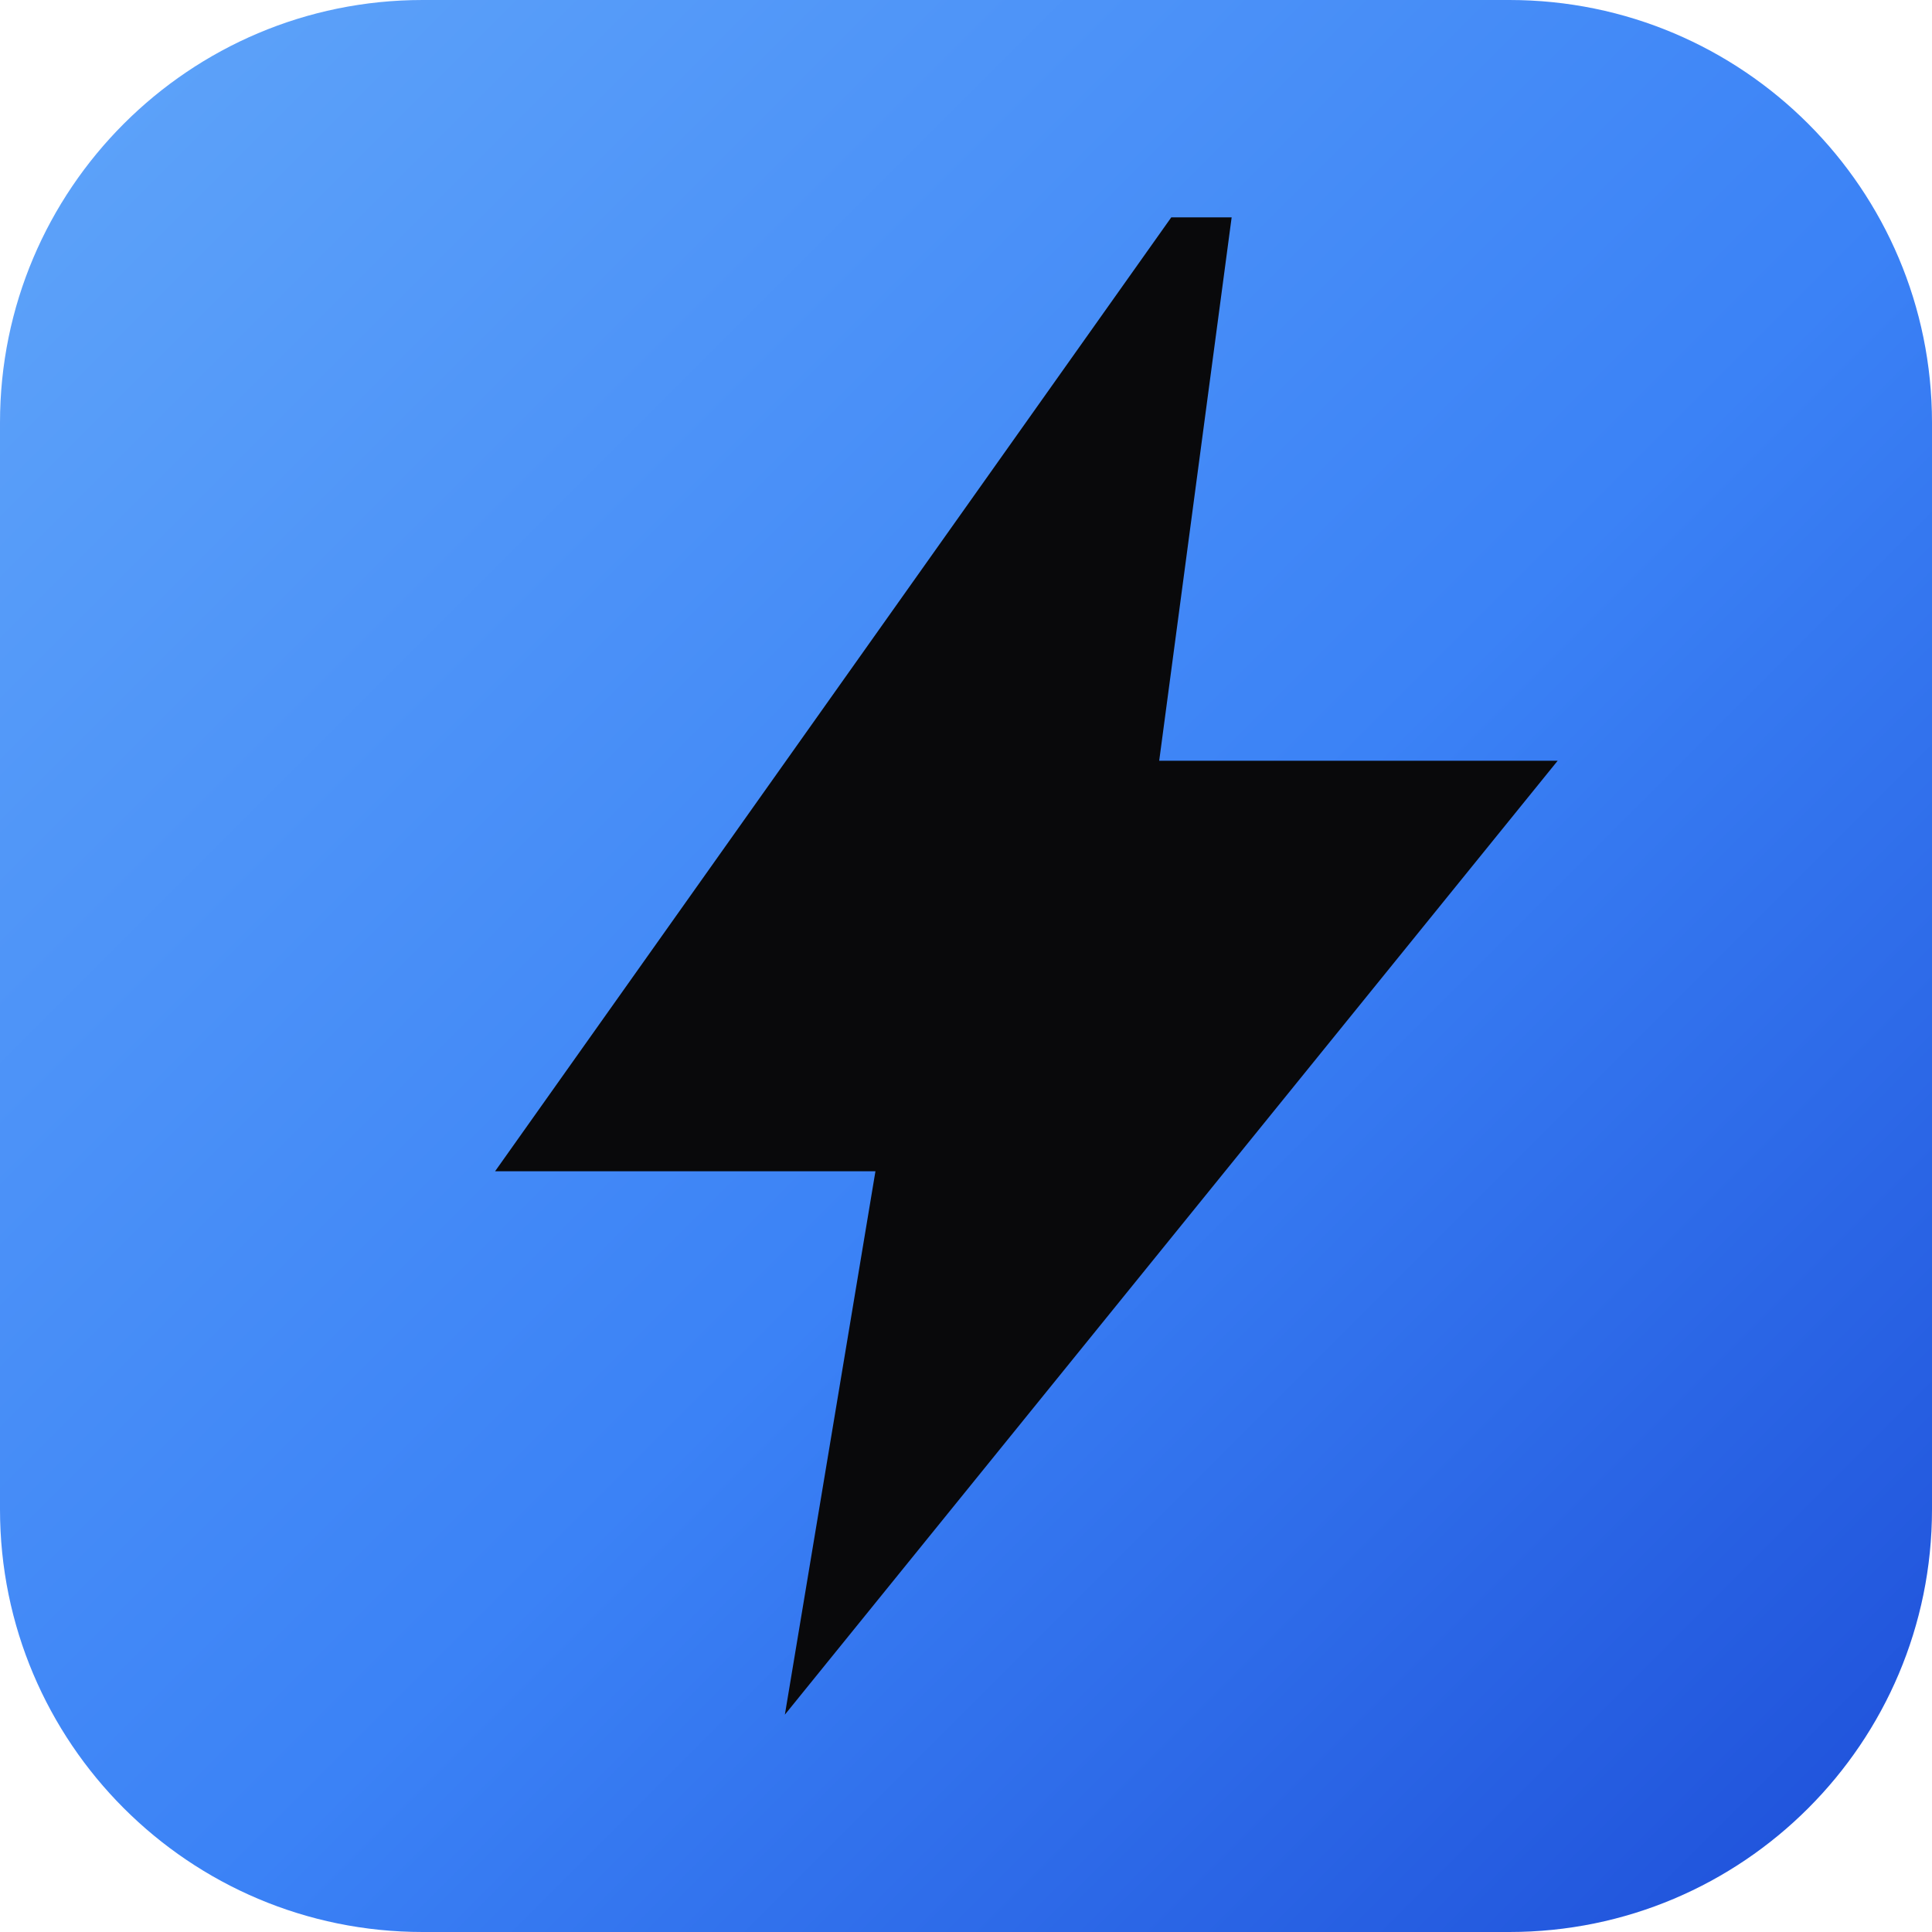
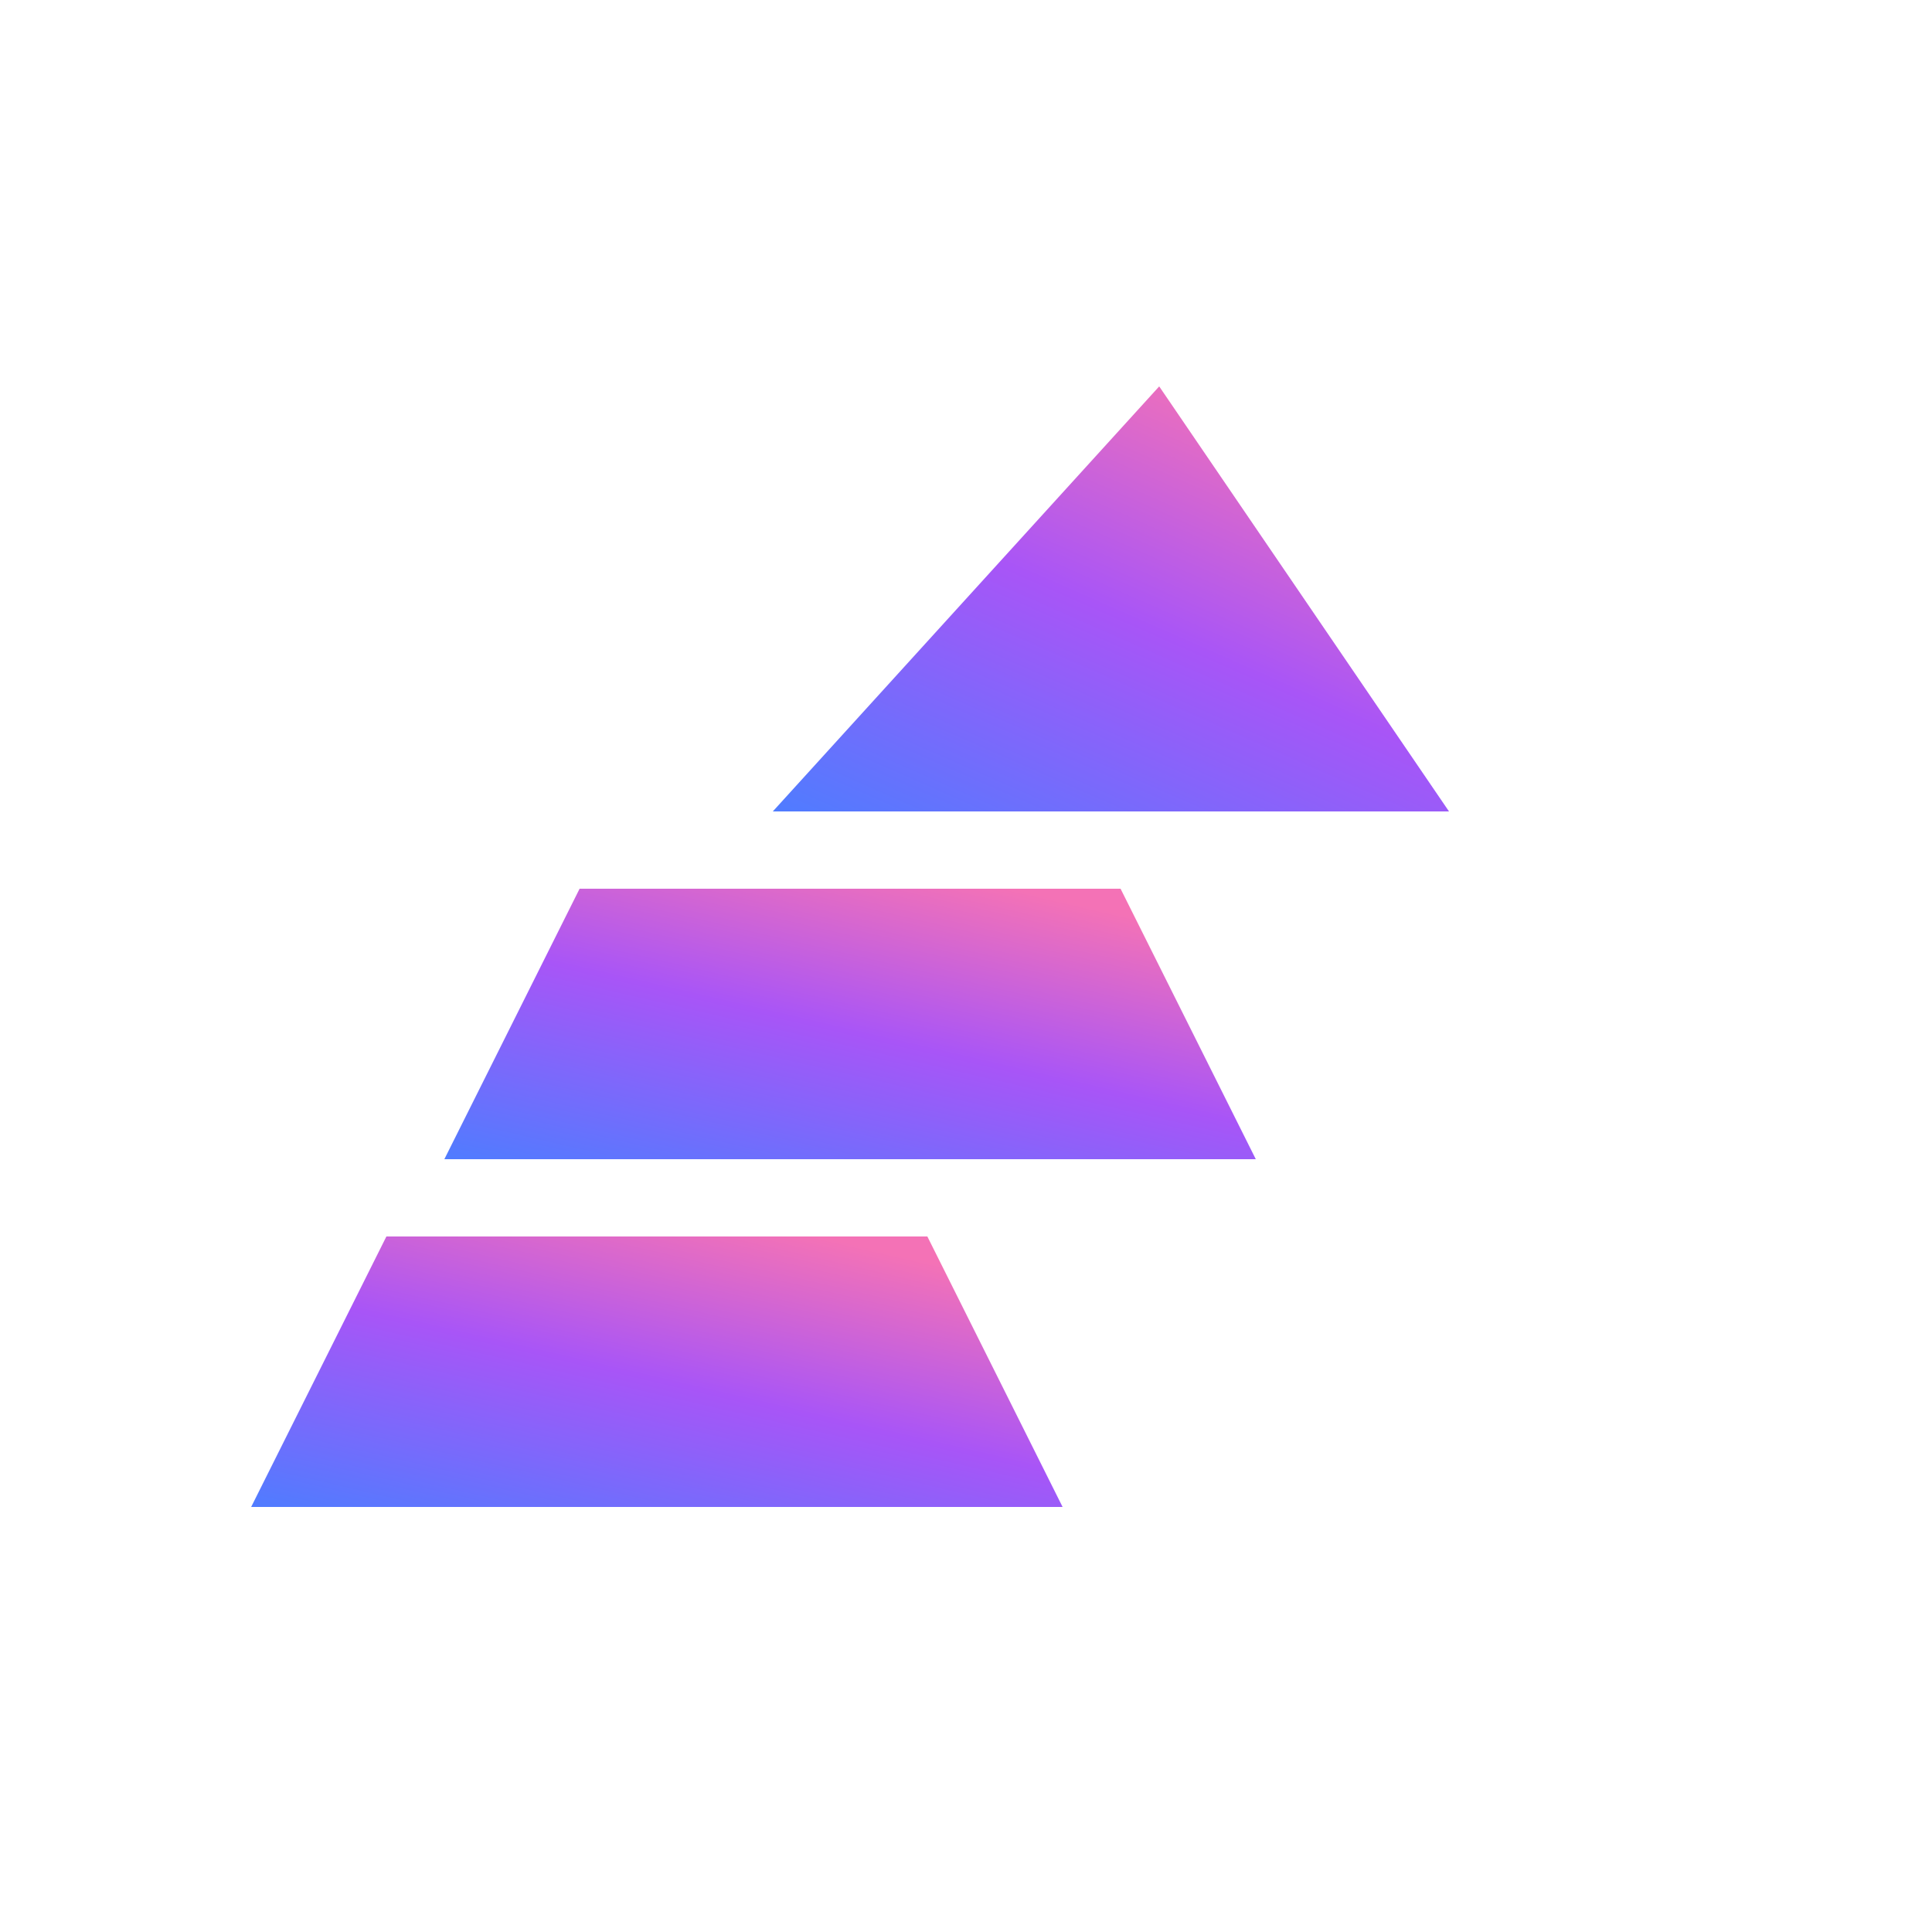
- <svg xmlns="http://www.w3.org/2000/svg" viewBox="0 0 32 32">
+ <svg xmlns="http://www.w3.org/2000/svg" viewBox="0 0 100 100">
  <defs>
-     <linearGradient id="g" x1="0" y1="0" x2="32" y2="32" gradientUnits="userSpaceOnUse">
-       <stop offset="0%" stop-color="#60a5fa" />
-       <stop offset="55%" stop-color="#3b82f6" />
-       <stop offset="100%" stop-color="#1d4ed8" />
+     <linearGradient id="sjg" x1="0" y1="1" x2="0.7" y2="0">
+       <stop offset="0%" stop-color="#4F7CFF" />
+       <stop offset="55%" stop-color="#A855F7" />
+       <stop offset="100%" stop-color="#F472B6" />
    </linearGradient>
  </defs>
-   <rect width="32" height="32" rx="7" fill="url(#g)" />
-   <path d="M19.4 3.6 8.2 19.4h6.3l-1.5 9 12.8-15.8h-6.6l1.2-9z" fill="#09090b" />
+   <path d="M13,78 L55,78 L48,64 L20,64 Z" fill="url(#sjg)" />
+   <path d="M23,60 L65,60 L58,46 L30,46 Z" fill="url(#sjg)" />
+   <path d="M40,42 L75,42 L60,20 Z" fill="url(#sjg)" />
</svg>
